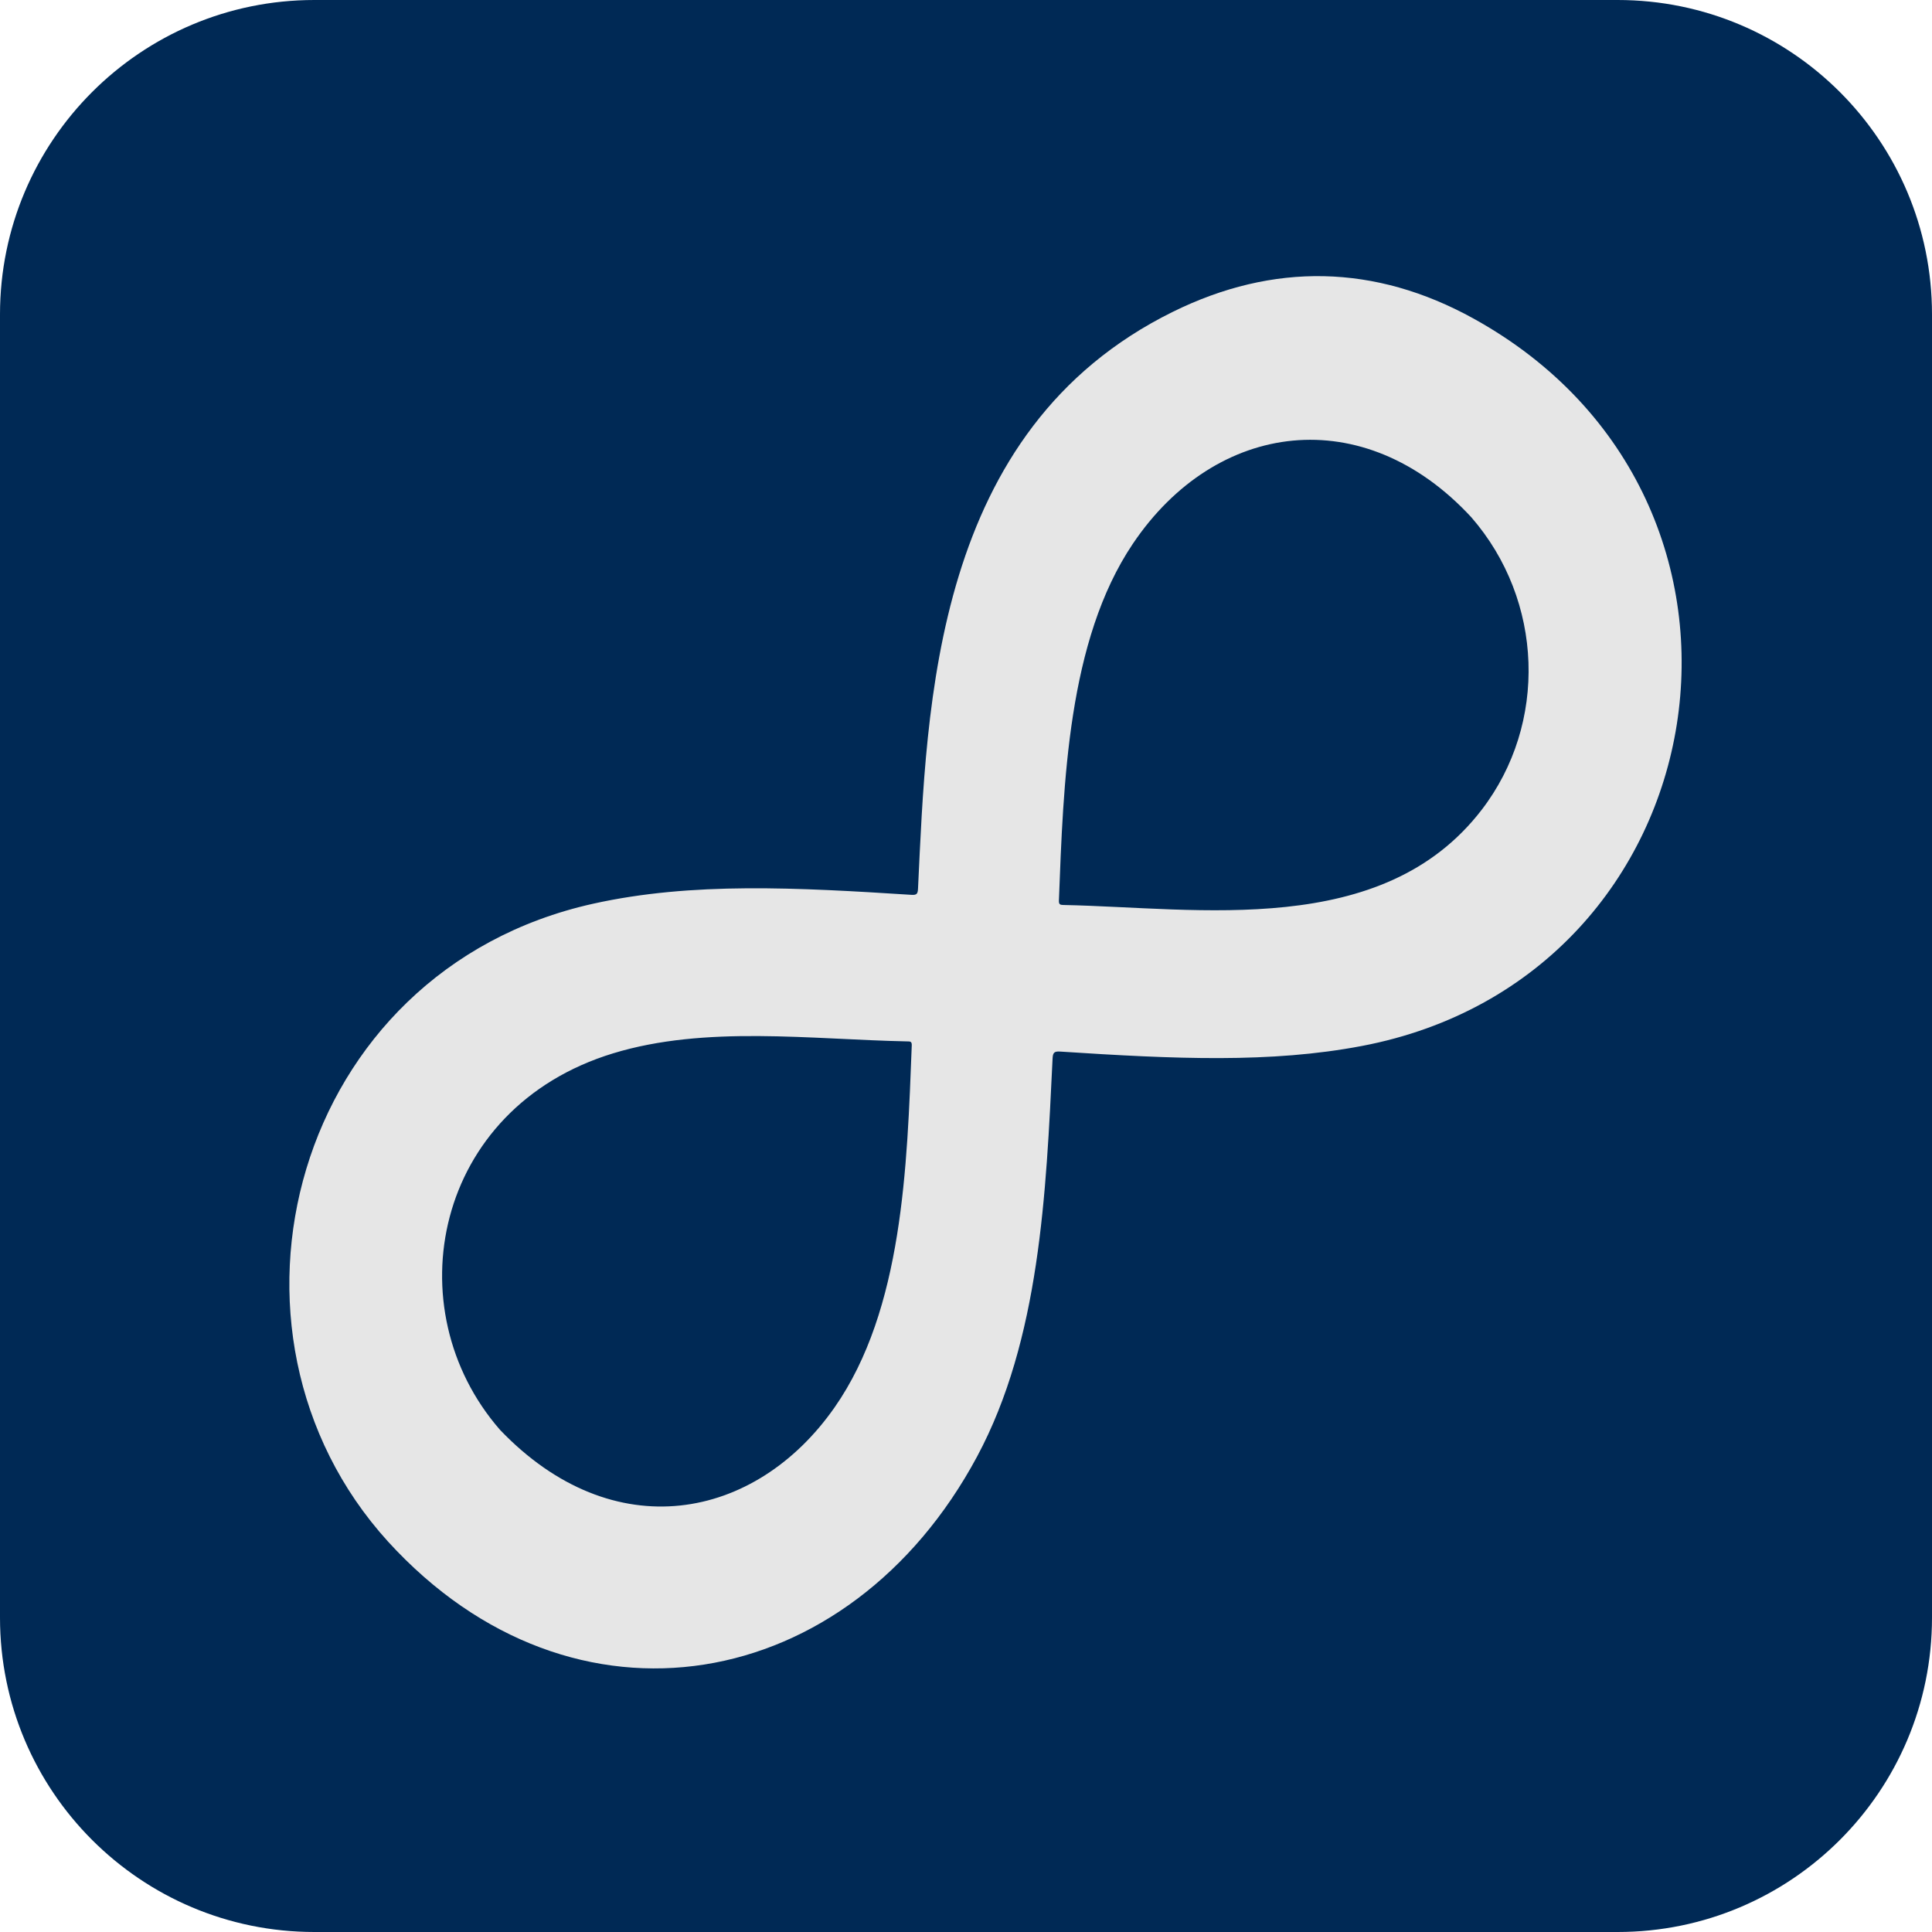
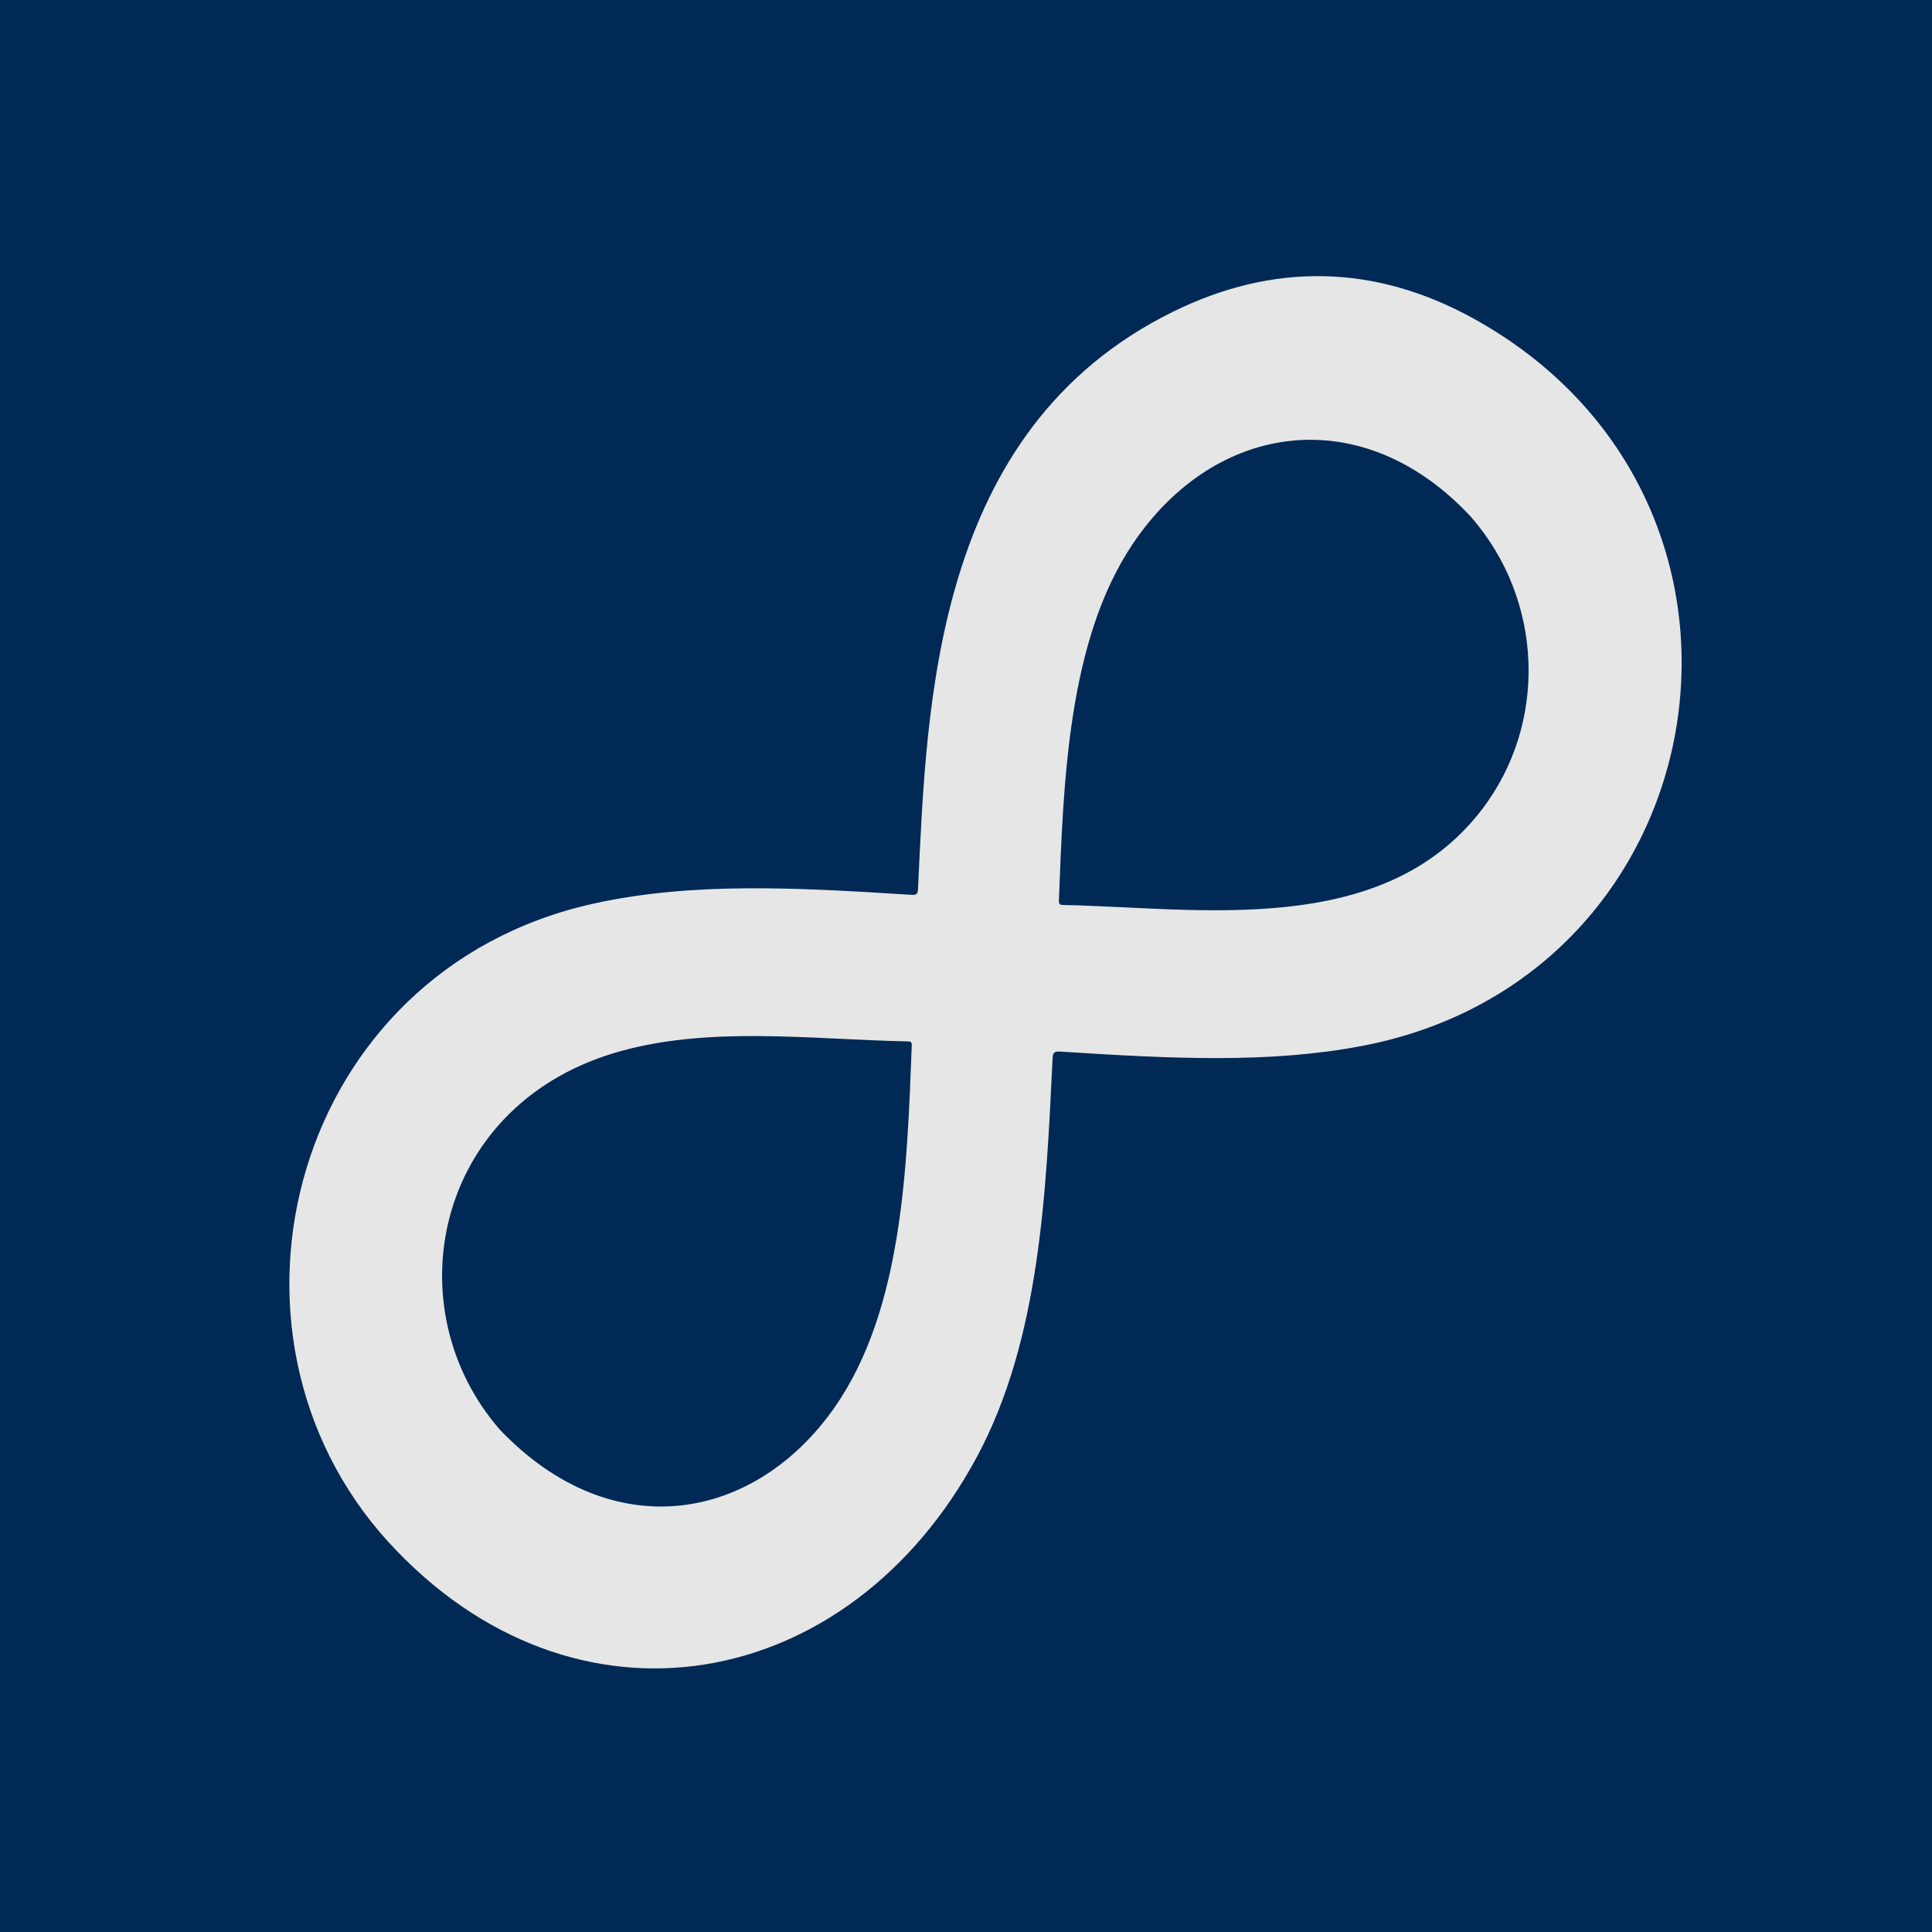
<svg xmlns="http://www.w3.org/2000/svg" height="2703.214" width="2703.214" xml:space="preserve" viewBox="0 0 2703.214 2703.214" y="0px" x="0px" id="Layer_1" version="1.1">
  <defs id="defs11" />
-   <g style="display:none" id="layer1">
+   <g style="display:inline" id="layer1">
    <rect style="fill:#002955;fill-opacity:1;stroke-width:0.998" id="rect13" width="2703.214" height="2703.214" x="0" y="-1.1328125e-05" />
    <g id="g6" transform="matrix(0.6602309,-0.6140055,0.5927964,0.6838526,108.9313,1755.85)" style="fill:#e6e6e6;stroke:none;stroke-opacity:1">
      <g id="g4" style="fill:#e6e6e6;stroke:none;stroke-opacity:1">
        <path d="M 72.373,651.52 C 62.109,212.429 541.276,-95.972 961.842,145.033 c 138.551,79.397 256.167,196.988 382.632,325.418 5.749,5.839 8.404,5.236 13.785,-0.188 197.808,-199.402 484.222,-503.454 885.399,-385.157 168.833,49.784 286.15,159.321 346.255,324.377 201.16,552.413 -375.869,1009.769 -870.693,706.588 -124.801,-76.466 -232.581,-181.978 -359.98,-311.726 -6.801,-6.927 -9.868,-5.946 -16.086,0.324 -144.739,145.956 -300.538,304.607 -492.977,371.024 C 458.575,1310.846 83.17,1077.492 72.373,651.52 Z m 245.045,-8.512 c 12.485,253.639 207.59,371.88 415.468,326.918 179.653,-38.857 330.36,-196.86 458.721,-328.811 4.325,-4.446 1.9,-6.251 -1.072,-9.025 C 1079.047,528.024 970.17,400.906 832.954,335.49 567.01,208.705 316.523,394.639 317.418,643.008 Z m 2067.847,-10.72 c -7.903,-245.124 -201.289,-378.703 -424.132,-326.433 -175.334,41.126 -325.161,198.381 -449.641,326.279 -4.318,4.437 -2.66,6.509 0.879,9.811 155.637,145.245 339.3,374.567 587.443,332.772 165.289,-27.84 285.82,-171.807 285.451,-342.429 z" id="path2" style="fill:#e6e6e6;stroke:none;stroke-opacity:1" />
      </g>
    </g>
  </g>
-   <g id="layer3" style="display:none" />
+   <g id="layer3" style="display:inline" />
  <g style="display:none;opacity:1" id="layer2">
    <g id="g6-4" transform="matrix(0.6602309,-0.6140055,0.5927964,0.6838526,108.9313,1755.85)" style="fill:#e6e6e6;stroke:none;stroke-opacity:1">
      <g id="g4-1" style="fill:#e6e6e6;stroke:none;stroke-opacity:1">
        <path d="M 72.373,651.52 C 62.109,212.429 541.276,-95.972 961.842,145.033 c 138.551,79.397 256.167,196.988 382.632,325.418 5.749,5.839 8.404,5.236 13.785,-0.188 197.808,-199.402 484.222,-503.454 885.399,-385.157 168.833,49.784 286.15,159.321 346.255,324.377 201.16,552.413 -375.869,1009.769 -870.693,706.588 -124.801,-76.466 -232.581,-181.978 -359.98,-311.726 -6.801,-6.927 -9.868,-5.946 -16.086,0.324 -144.739,145.956 -300.538,304.607 -492.977,371.024 C 458.575,1310.846 83.17,1077.492 72.373,651.52 Z m 245.045,-8.512 c 12.485,253.639 207.59,371.88 415.468,326.918 179.653,-38.857 330.36,-196.86 458.721,-328.811 4.325,-4.446 1.9,-6.251 -1.072,-9.025 C 1079.047,528.024 970.17,400.906 832.954,335.49 567.01,208.705 316.523,394.639 317.418,643.008 Z m 2067.847,-10.72 c -7.903,-245.124 -201.289,-378.703 -424.132,-326.433 -175.334,41.126 -325.161,198.381 -449.641,326.279 -4.318,4.437 -2.66,6.509 0.879,9.811 155.637,145.245 339.3,374.567 587.443,332.772 165.289,-27.84 285.82,-171.807 285.451,-342.429 z" id="path2-1" style="fill:#e6e6e6;stroke:none;stroke-opacity:1" />
      </g>
    </g>
    <g style="display:inline;opacity:1;fill:#000000;fill-opacity:1;stroke:none;stroke-opacity:1" transform="matrix(0.6602309,-0.6140055,0.5927964,0.6838526,108.9313,1755.85)" id="g6-4-1">
      <g style="fill:#000000;fill-opacity:1;stroke:none;stroke-opacity:1" id="g4-1-5">
        <path style="fill:#000000;fill-opacity:1;stroke:none;stroke-opacity:1" id="path2-1-5" d="M 72.373,651.52 C 62.109,212.429 541.276,-95.972 961.842,145.033 c 138.551,79.397 256.167,196.988 382.632,325.418 5.749,5.839 8.404,5.236 13.785,-0.188 197.808,-199.402 484.222,-503.454 885.399,-385.157 168.833,49.784 286.15,159.321 346.255,324.377 201.16,552.413 -375.869,1009.769 -870.693,706.588 -124.801,-76.466 -232.581,-181.978 -359.98,-311.726 -6.801,-6.927 -9.868,-5.946 -16.086,0.324 -144.739,145.956 -300.538,304.607 -492.977,371.024 C 458.575,1310.846 83.17,1077.492 72.373,651.52 Z m 245.045,-8.512 c 12.485,253.639 207.59,371.88 415.468,326.918 179.653,-38.857 330.36,-196.86 458.721,-328.811 4.325,-4.446 1.9,-6.251 -1.072,-9.025 C 1079.047,528.024 970.17,400.906 832.954,335.49 567.01,208.705 316.523,394.639 317.418,643.008 Z m 2067.847,-10.72 c -7.903,-245.124 -201.289,-378.703 -424.132,-326.433 -175.334,41.126 -325.161,198.381 -449.641,326.279 -4.318,4.437 -2.66,6.509 0.879,9.811 155.637,145.245 339.3,374.567 587.443,332.772 165.289,-27.84 285.82,-171.807 285.451,-342.429 z" />
      </g>
    </g>
    <rect y="-1.1328125e-05" x="0" height="2703.214" width="2703.214" id="rect13-6-0" style="display:inline;opacity:0;fill:#002955;fill-opacity:1;stroke-width:0.998" />
  </g>
-   <g id="g853" style="display:inline">
+   <g id="g853" style="display:none">
    <rect ry="439.882" y="-1.1328125e-05" x="0" height="2703.214" width="2703.214" id="rect845" style="fill:#002955;fill-opacity:1;stroke-width:0.998" />
    <g style="fill:#e6e6e6;stroke:none;stroke-opacity:1" transform="matrix(0.6602309,-0.6140055,0.5927964,0.6838526,108.9313,1755.85)" id="g851">
      <g style="fill:#e6e6e6;stroke:none;stroke-opacity:1" id="g849">
        <path style="fill:#e6e6e6;stroke:none;stroke-opacity:1" id="path847" d="M 72.373,651.52 C 62.109,212.429 541.276,-95.972 961.842,145.033 c 138.551,79.397 256.167,196.988 382.632,325.418 5.749,5.839 8.404,5.236 13.785,-0.188 197.808,-199.402 484.222,-503.454 885.399,-385.157 168.833,49.784 286.15,159.321 346.255,324.377 201.16,552.413 -375.869,1009.769 -870.693,706.588 -124.801,-76.466 -232.581,-181.978 -359.98,-311.726 -6.801,-6.927 -9.868,-5.946 -16.086,0.324 -144.739,145.956 -300.538,304.607 -492.977,371.024 C 458.575,1310.846 83.17,1077.492 72.373,651.52 Z m 245.045,-8.512 c 12.485,253.639 207.59,371.88 415.468,326.918 179.653,-38.857 330.36,-196.86 458.721,-328.811 4.325,-4.446 1.9,-6.251 -1.072,-9.025 C 1079.047,528.024 970.17,400.906 832.954,335.49 567.01,208.705 316.523,394.639 317.418,643.008 Z m 2067.847,-10.72 c -7.903,-245.124 -201.289,-378.703 -424.132,-326.433 -175.334,41.126 -325.161,198.381 -449.641,326.279 -4.318,4.437 -2.66,6.509 0.879,9.811 155.637,145.245 339.3,374.567 587.443,332.772 165.289,-27.84 285.82,-171.807 285.451,-342.429 z" />
      </g>
    </g>
  </g>
</svg>
